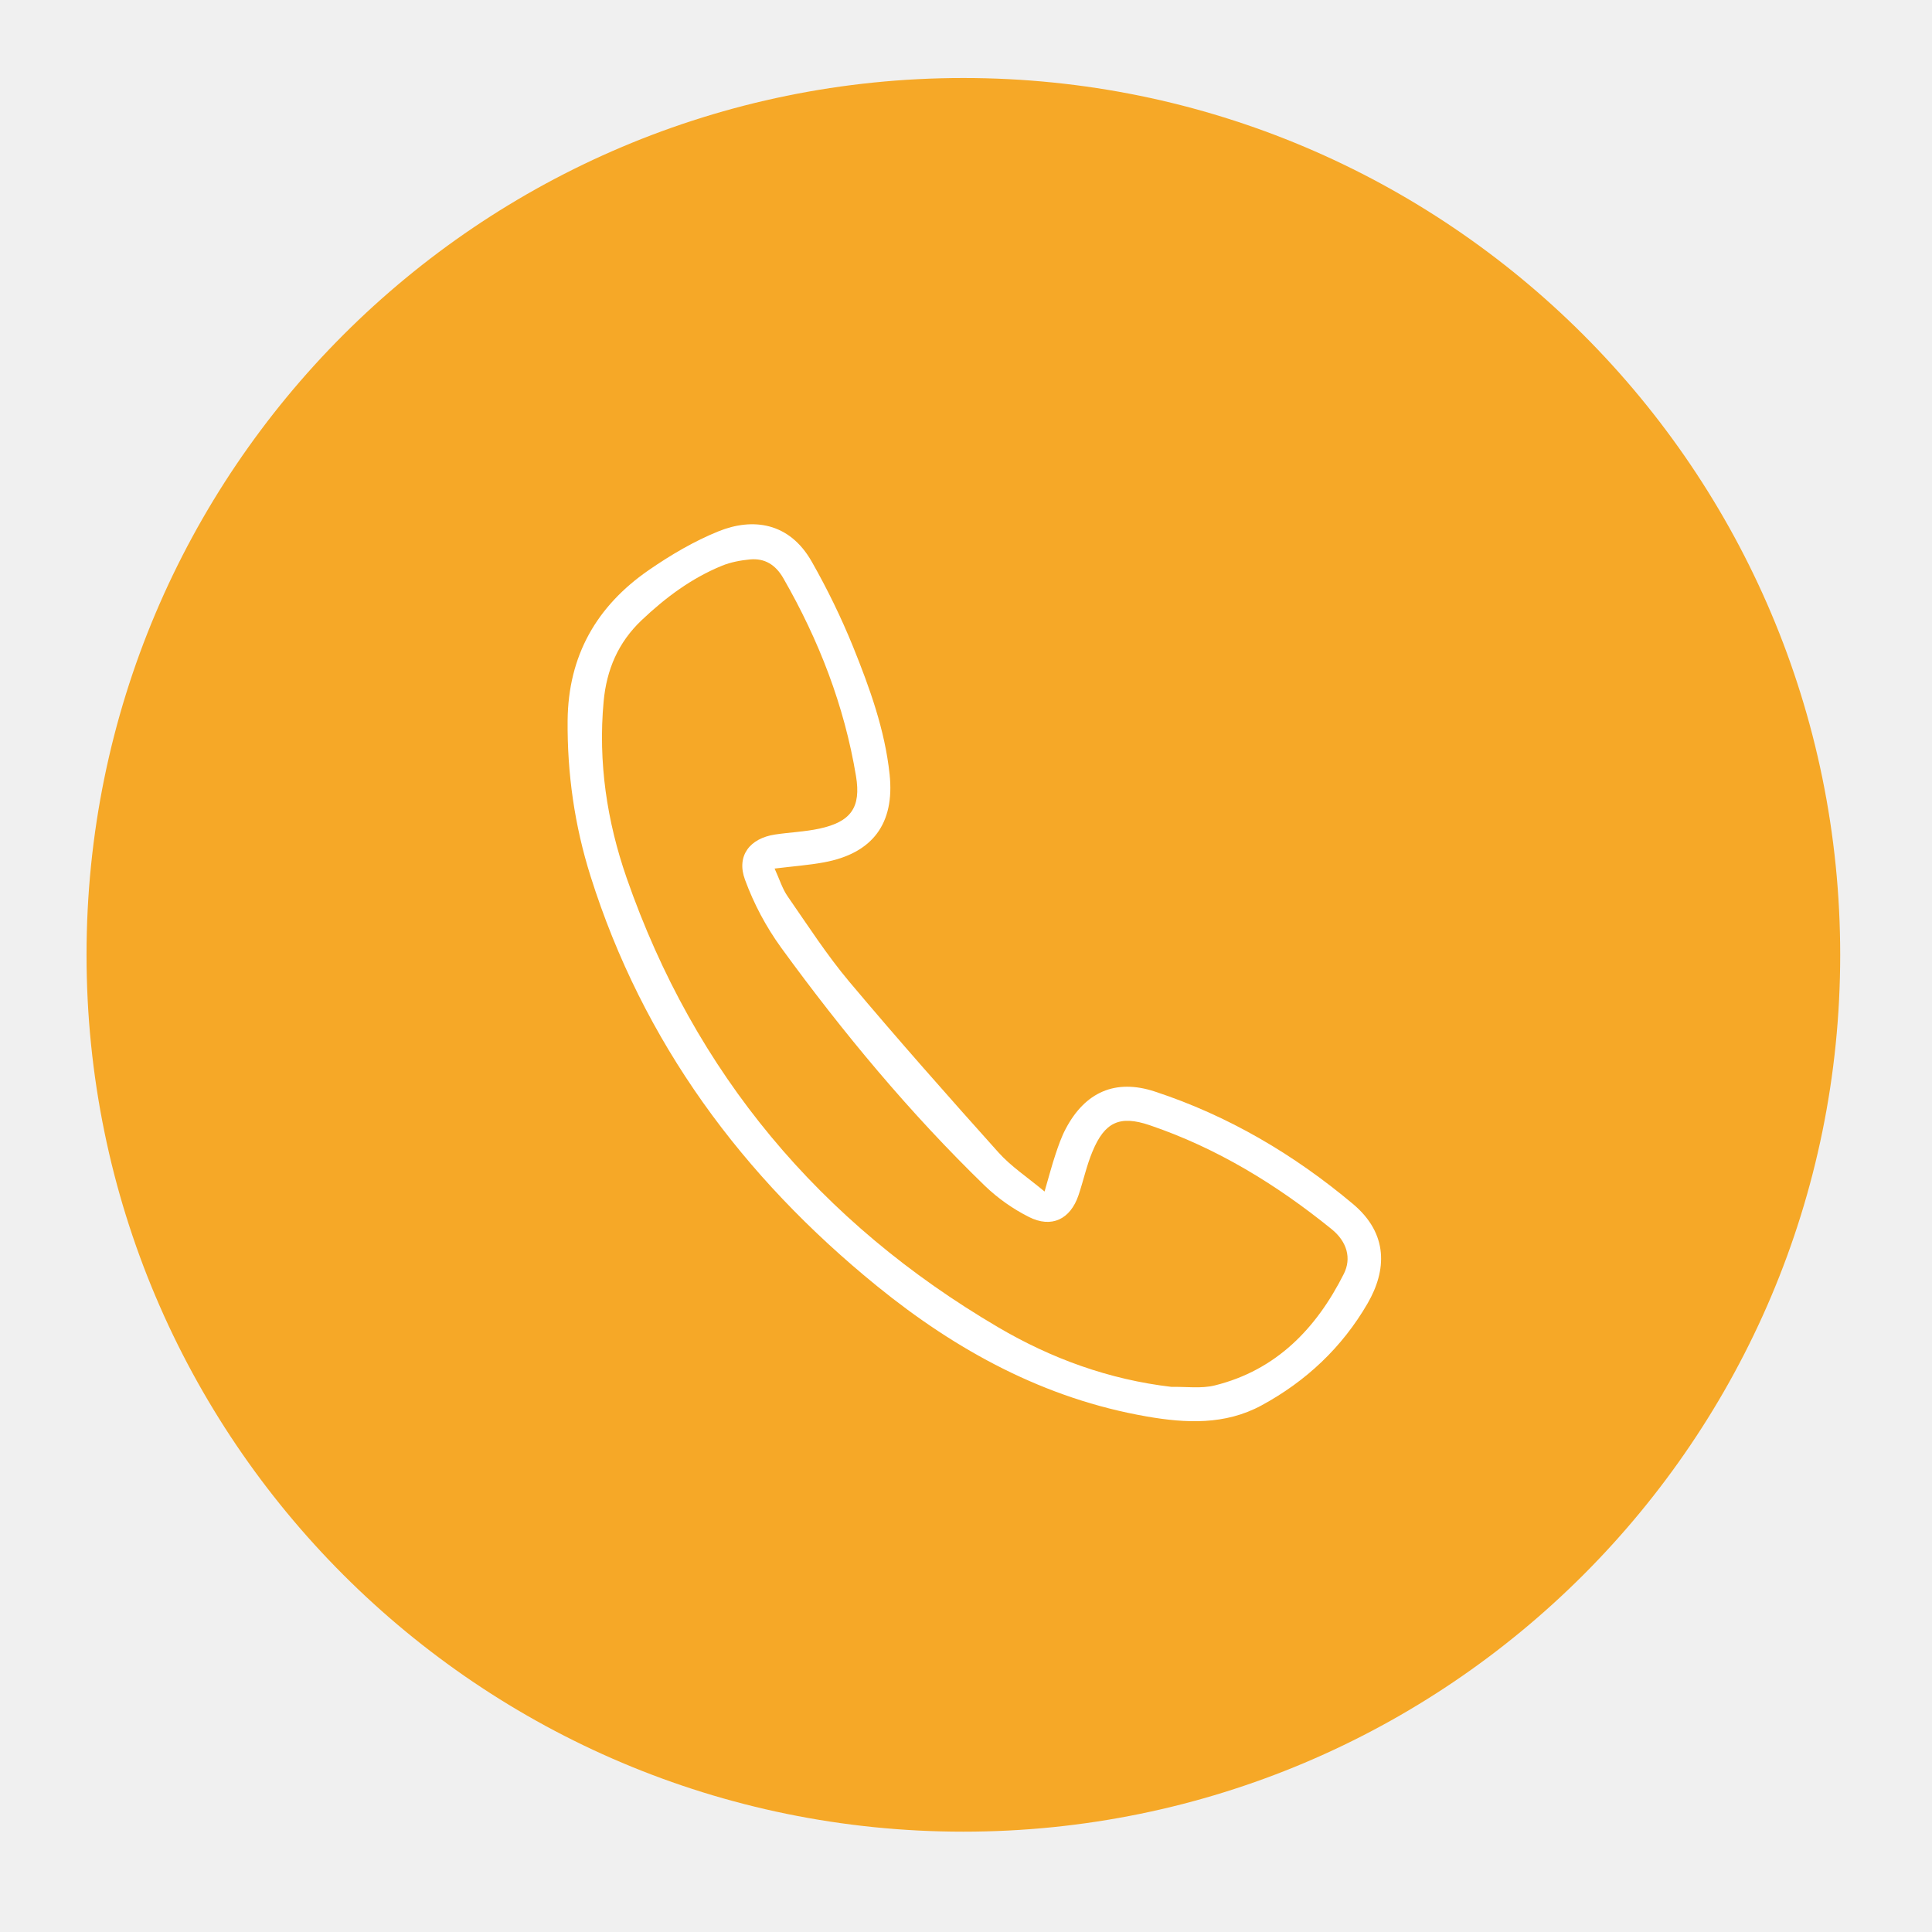
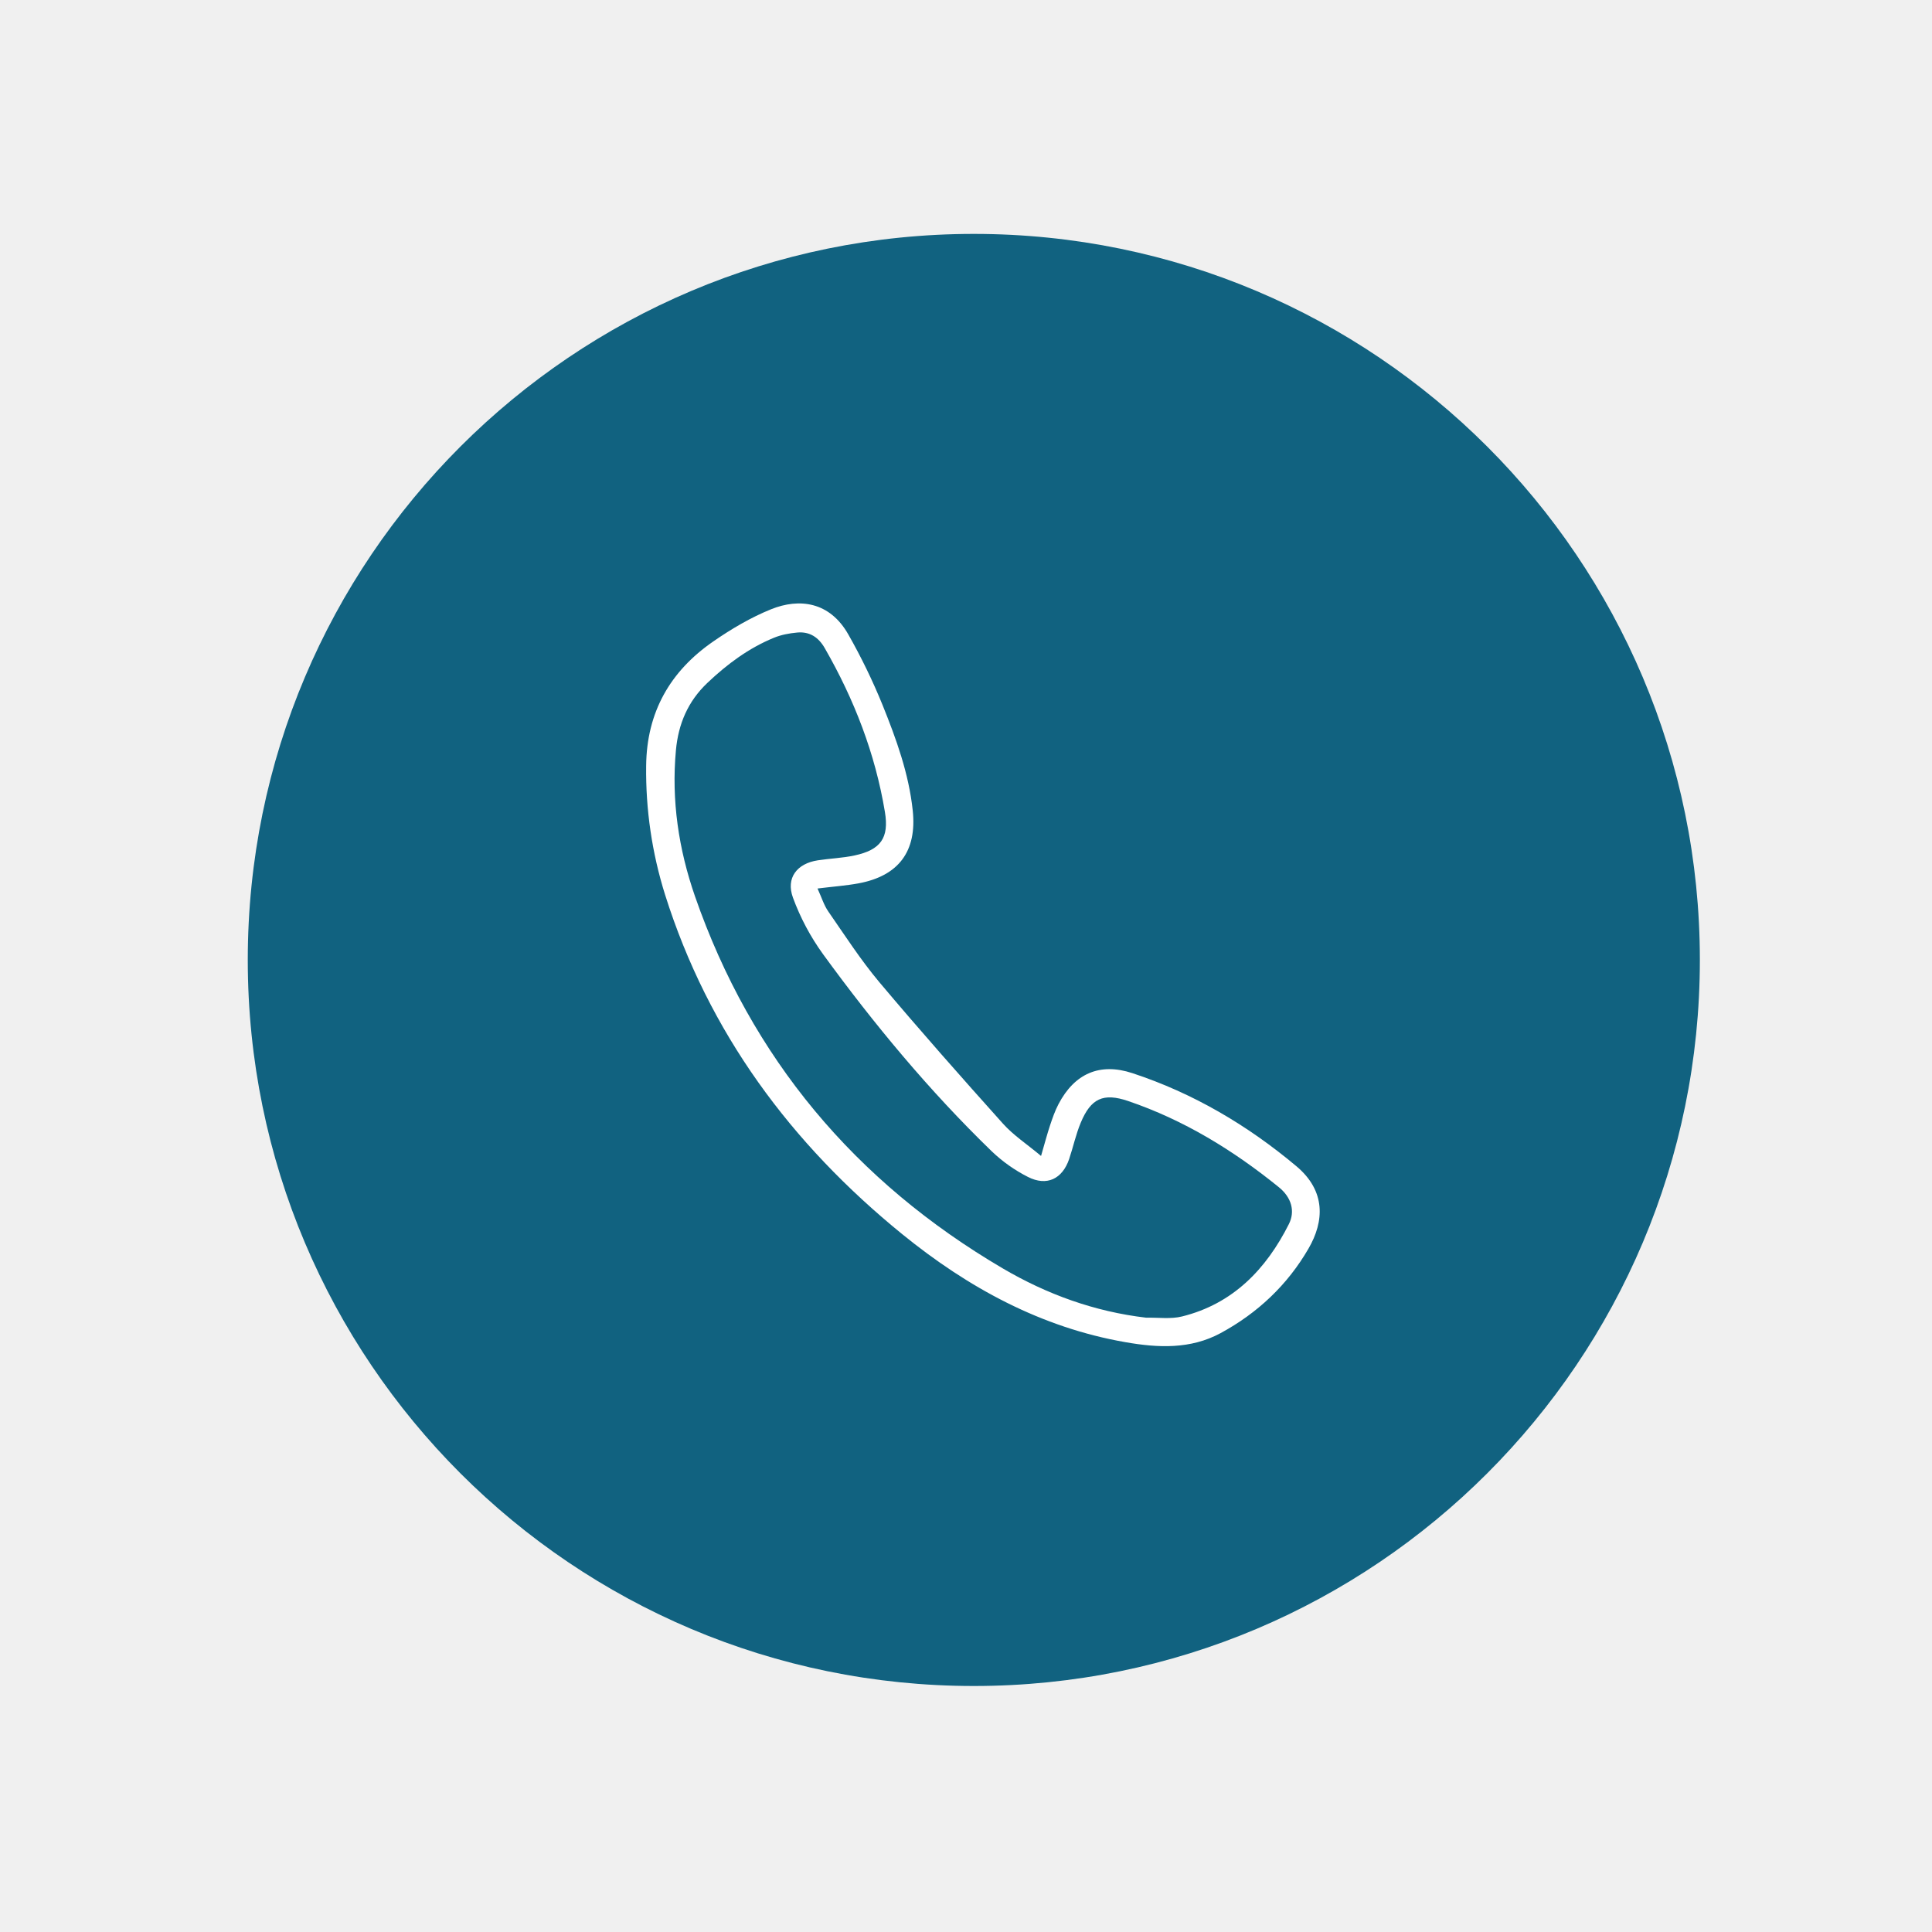
<svg xmlns="http://www.w3.org/2000/svg" width="130" height="130" viewBox="0 0 130 130">
-   <circle fill="#F6A827" cx="64.823" cy="64.249" r="59" />
-   <path fill="#FFF" d="M52.121 58.443c.332.724.519 1.354.875 1.867 1.349 1.945 2.638 3.946 4.155 5.752 3.274 3.893 6.646 7.706 10.043 11.494.844.939 1.938 1.655 3.092 2.619.304-1.045.494-1.774.733-2.489.195-.586.399-1.179.687-1.724 1.303-2.477 3.344-3.39 6.002-2.514 4.939 1.625 9.351 4.228 13.328 7.563 2.404 2.017 2.271 4.476.984 6.696-1.714 2.956-4.139 5.238-7.144 6.864-2.448 1.325-5.086 1.197-7.707.742-6.882-1.194-12.813-4.434-18.156-8.775-9.044-7.35-15.748-16.381-19.281-27.595-1.071-3.4-1.569-6.891-1.538-10.472.043-4.356 1.95-7.685 5.456-10.107 1.473-1.018 3.052-1.949 4.706-2.617 2.276-.917 4.755-.624 6.269 2.053a48.678 48.678 0 0 1 2.782 5.731c1.113 2.762 2.134 5.575 2.453 8.575.35 3.306-1.138 5.318-4.426 5.921-1.011.187-2.041.261-3.313.416zm26.712 34.878c.973-.023 1.992.13 2.913-.1 4.138-1.028 6.835-3.841 8.68-7.511.521-1.04.218-2.159-.824-3.003-3.703-2.999-7.713-5.456-12.24-6.994-2.019-.687-3.028-.212-3.849 1.763-.398.948-.612 1.971-.943 2.949-.548 1.619-1.814 2.237-3.345 1.458a12.251 12.251 0 0 1-2.944-2.081c-5.07-4.915-9.569-10.334-13.719-16.035a18.943 18.943 0 0 1-2.436-4.581c-.588-1.603.33-2.775 2.018-3.032.991-.15 2.003-.184 2.982-.395 2.122-.456 2.826-1.417 2.472-3.54-.787-4.739-2.499-9.153-4.891-13.314-.511-.891-1.238-1.358-2.248-1.262-.633.062-1.291.184-1.877.423-2.051.839-3.795 2.138-5.402 3.66-1.59 1.506-2.367 3.34-2.564 5.486-.375 4.076.222 8.046 1.551 11.868 4.576 13.159 13.017 23.189 24.992 30.226 3.586 2.11 7.477 3.526 11.674 4.015z" />
+   <circle fill="#116280" cx="65.526" cy="64.593" r="48.854" />
+   <path fill-rule="evenodd" clip-rule="evenodd" fill="#FFF" d="M55.009 59.786c.275.598.43 1.119.725 1.545 1.117 1.611 2.184 3.268 3.44 4.764 2.712 3.223 5.503 6.379 8.317 9.516.698.779 1.604 1.371 2.559 2.17.252-.865.409-1.469.607-2.063.162-.484.331-.975.568-1.426 1.078-2.053 2.769-2.807 4.971-2.082 4.09 1.346 7.742 3.5 11.035 6.262 1.991 1.67 1.881 3.707.814 5.545-1.418 2.449-3.426 4.338-5.914 5.686-2.027 1.096-4.211.992-6.382.613-5.698-.988-10.609-3.672-15.033-7.266-7.488-6.086-13.039-13.564-15.966-22.85a27.829 27.829 0 0 1-1.272-8.672c.036-3.607 1.614-6.363 4.517-8.367 1.221-.844 2.527-1.615 3.896-2.168 1.885-.758 3.938-.516 5.191 1.699a40.389 40.389 0 0 1 2.303 4.746c.922 2.287 1.768 4.615 2.031 7.1.291 2.738-.941 4.404-3.664 4.904-.837.153-1.69.213-2.743.344zm22.119 28.879c.805-.02 1.648.107 2.412-.084 3.426-.85 5.659-3.18 7.187-6.217.432-.861.181-1.789-.683-2.486-3.066-2.484-6.387-4.518-10.135-5.793-1.672-.568-2.508-.174-3.188 1.459-.329.787-.507 1.633-.78 2.443-.454 1.34-1.503 1.852-2.771 1.207a10.172 10.172 0 0 1-2.438-1.725c-4.199-4.068-7.924-8.557-11.359-13.275a15.738 15.738 0 0 1-2.017-3.793c-.487-1.328.272-2.299 1.671-2.512.82-.125 1.658-.152 2.469-.326 1.758-.377 2.34-1.174 2.047-2.932-.651-3.924-2.068-7.578-4.049-11.023-.424-.738-1.025-1.125-1.861-1.045-.525.049-1.068.15-1.555.35-1.698.695-3.143 1.77-4.473 3.031-1.316 1.246-1.961 2.766-2.124 4.541-.312 3.375.185 6.664 1.284 9.828C50.554 71.208 57.543 79.514 67.46 85.34c2.971 1.747 6.192 2.919 9.668 3.325z" />
</svg>
